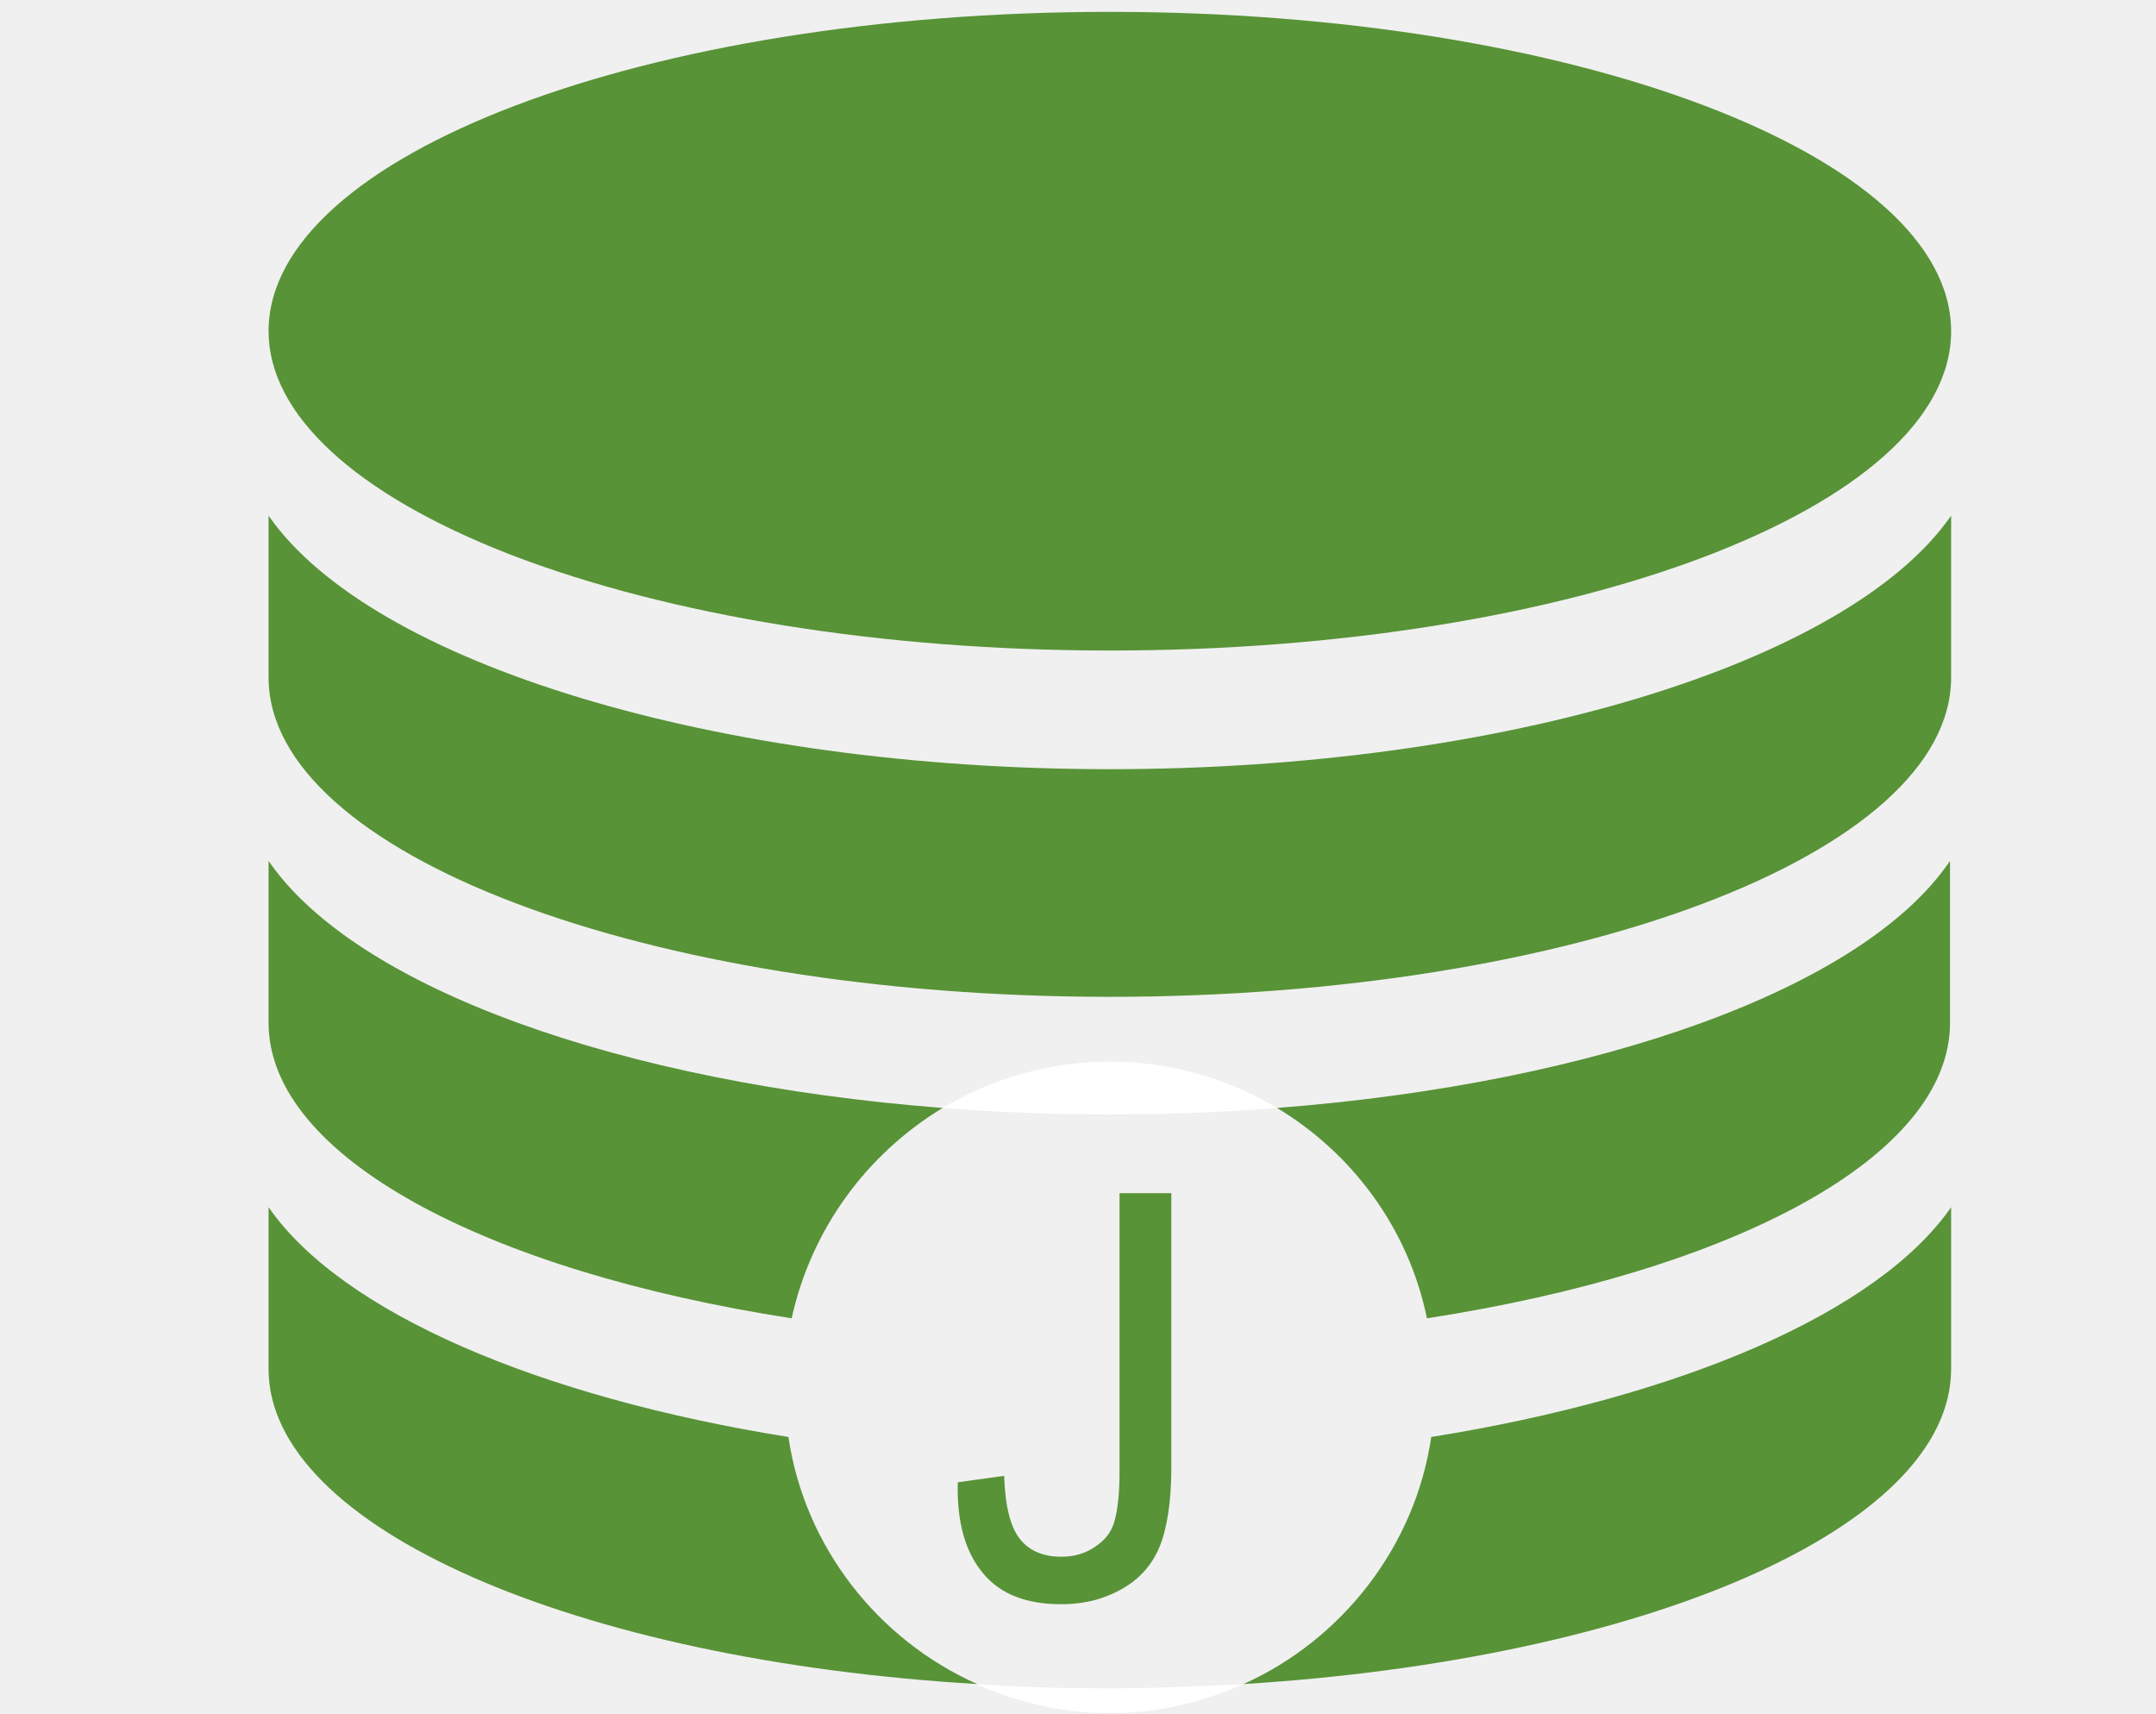
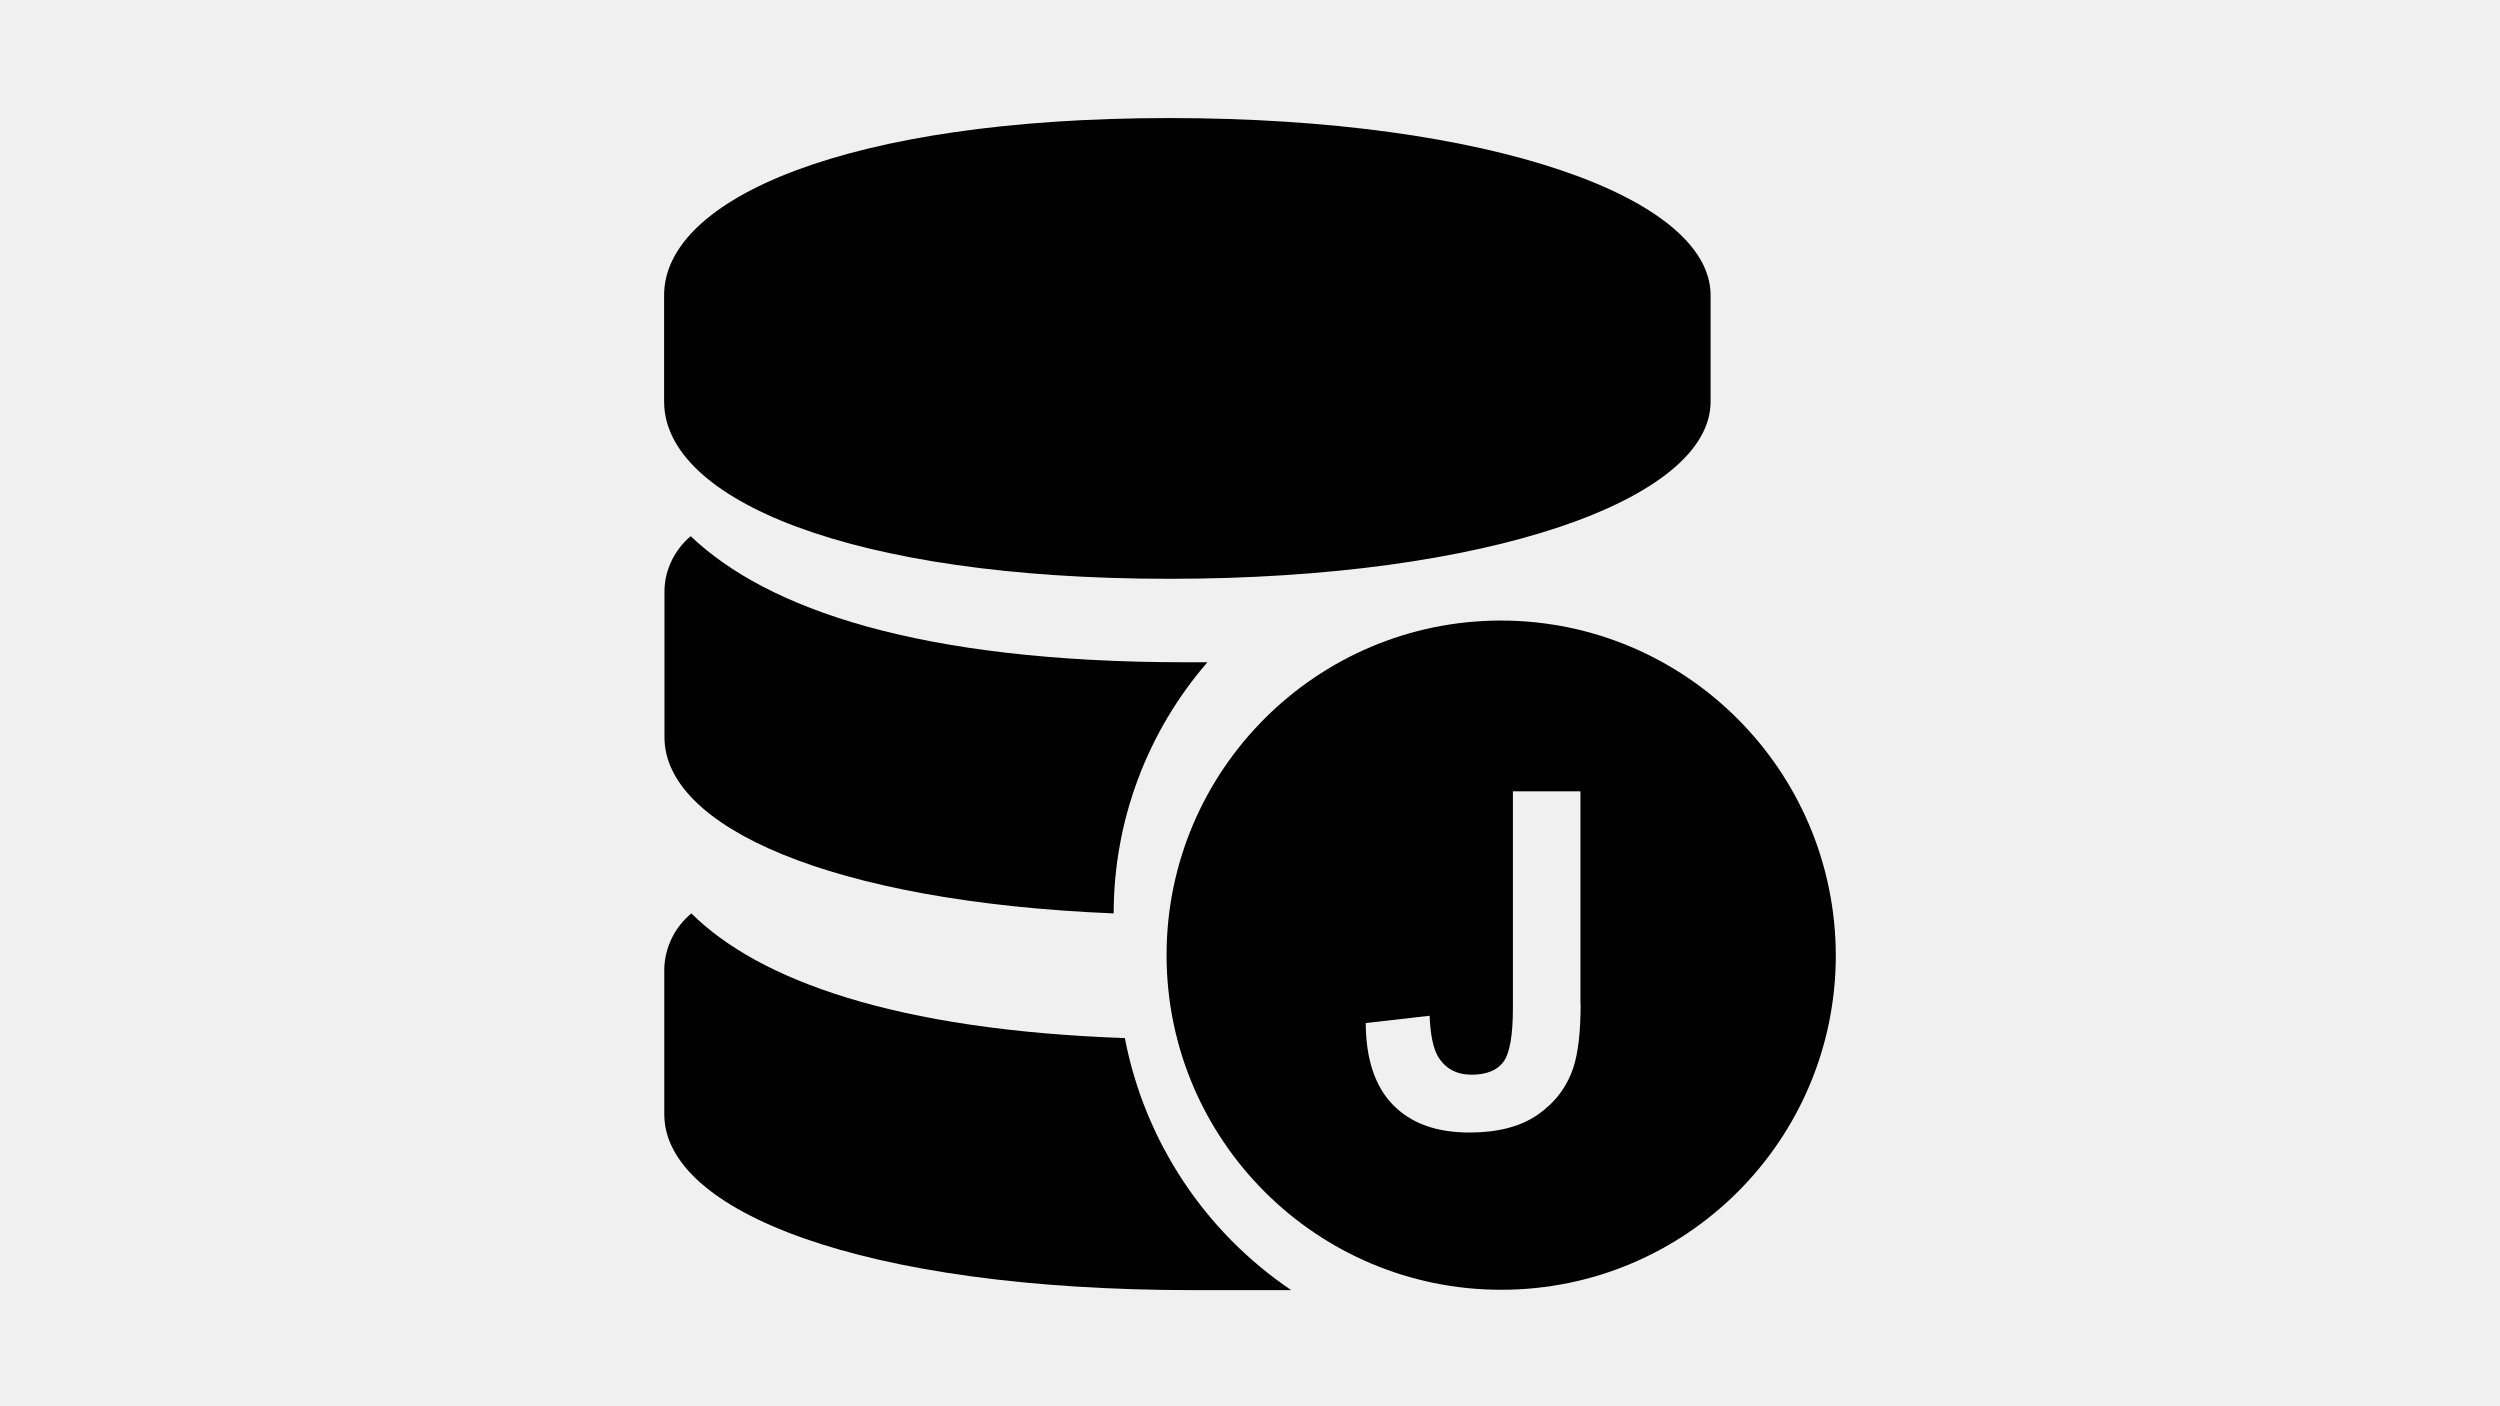
- <svg xmlns="http://www.w3.org/2000/svg" t="1626679061425" class="icon" viewBox="0 0 1289 1024" version="1.1" p-id="3783" width="377.637" height="300">
+ <svg xmlns="http://www.w3.org/2000/svg" t="1626940624057" class="icon" viewBox="0 0 1821 1024" version="1.1" p-id="13623" width="533.496" height="300">
  <defs>
-     <style type="text/css" />
+     <style type="text/css">@font-face { font-family: feedback-iconfont; src: url("//at.alicdn.com/t/font_1031158_1uhr8ri0pk5.eot?#iefix") format("embedded-opentype"), url("//at.alicdn.com/t/font_1031158_1uhr8ri0pk5.woff2") format("woff2"), url("//at.alicdn.com/t/font_1031158_1uhr8ri0pk5.woff") format("woff"), url("//at.alicdn.com/t/font_1031158_1uhr8ri0pk5.ttf") format("truetype"), url("//at.alicdn.com/t/font_1031158_1uhr8ri0pk5.svg#iconfont") format("svg"); }
+ </style>
  </defs>
-   <path d="M743.496 1006.589c239.879-14.831 423.013-93.501 423.013-188.292v-96.725c-43.849 63.194-161.854 113.491-310.811 137.35-9.673 65.773-53.521 121.229-112.202 147.668z m-272.121-147.668c-148.957-23.859-266.962-74.156-310.811-137.35v96.725c0 94.791 183.778 174.106 423.657 188.292-59.325-26.438-103.174-81.894-112.846-147.668z m92.212-196.675C371.426 647.416 212.796 590.67 160.564 514.579v96.725c0 79.96 129.612 148.312 312.746 176.685 11.607-52.877 44.494-98.015 90.277-125.743z m199.899 0c45.139 27.083 78.67 72.222 89.632 125.743 183.778-28.373 312.746-96.725 312.746-176.685v-96.725c-51.587 76.091-210.217 132.836-402.378 147.668z m-99.95-202.479c-234.72 0-441.713-63.194-502.972-151.537v96.725c0 105.108 225.693 190.872 502.972 190.872s502.972-85.763 502.972-190.872v-96.725c-61.259 88.343-268.252 151.537-502.972 151.537z" fill="#589337" p-id="3784" />
-   <path d="M305.008 331.446c95.436 36.756 223.113 57.39 358.529 57.39 277.28 0 502.972-85.763 502.972-190.872s-225.693-190.872-502.972-190.872-502.972 85.763-502.972 190.872c0 49.652 51.587 97.37 144.443 133.481z" fill="#589337" p-id="3785" />
-   <path d="M763.486 662.247c-29.018-17.411-63.839-27.728-99.95-27.728s-70.932 10.317-99.95 27.728c32.887 2.579 65.773 3.869 99.95 3.869 34.176 0 67.708-1.29 99.95-3.869z m-179.909 344.343c24.504 10.962 51.587 17.411 79.96 17.411s55.456-6.448 79.96-17.411c-25.793 1.29-52.877 2.579-79.96 2.579-27.083 0-53.521-0.645-79.96-2.579z" fill="#FFFFFF" p-id="3786" />
-   <path d="M572.615 886.005l27.728-3.869c0.645 18.7 3.869 30.952 9.673 38.045 5.804 7.093 14.186 10.317 24.504 10.317 7.738 0 14.186-1.935 19.99-5.804s9.673-8.383 11.607-14.831c1.935-6.448 3.224-16.121 3.224-30.307v-166.368h30.952v164.433c0 19.99-2.579 36.111-7.093 47.073-4.514 10.962-12.252 19.345-22.569 25.149-10.317 5.804-21.924 9.028-36.111 9.028-20.635 0-36.111-5.804-46.428-18.055-10.962-12.897-16.121-30.952-15.476-54.811z" fill="#589337" p-id="3787" />
+   <path d="M851.733 421.6c232.4 0 394.267-57.733 394.267-129.067v-77.467c0-71.067-160.133-129.067-394.267-129.067s-368 58.4-368 129.067v77.467c0.133 71.333 135.6 129.067 368 129.067zM811.2 665.333c0-67.2 24.267-132.133 68.267-182.933h-15.333c-195.2 0-305.467-38.933-361.067-91.867-11.6 9.867-18.8 24.267-19.067 39.6v106.8c-0.133 64.933 120 119.867 327.2 128.4zM819.333 756.133c-166.933-5.867-266.533-42-315.733-90.8-12 9.867-19.067 24.267-19.733 39.6v106.8c0 70 142.4 128 385.733 128h70.933c-63.2-42.667-106.8-108.8-121.2-183.6z" p-id="13624" />
+   <path d="M1093.467 452c-134.533 0-243.733 109.2-243.733 243.733s109.2 243.733 243.733 243.733 243.733-108.933 243.733-243.733c-0.4-134.533-109.333-243.467-243.733-243.733z m57.867 279.067c0 20.267-1.733 35.733-5.333 46.667-4.8 14.267-13.467 25.6-26 34.267s-29.067 12.933-49.733 12.933c-24.133 0-42.667-6.8-55.733-20.267-13.067-13.467-19.6-33.333-19.733-59.467l46.533-5.333c0.533 14 2.667 23.867 6.133 29.733 5.333 8.8 13.467 13.2 24.4 13.2 11.067 0 18.8-3.2 23.333-9.467 4.533-6.267 6.8-19.333 6.8-39.067V576.4h49.2v154.667z" p-id="13625" />
</svg>
